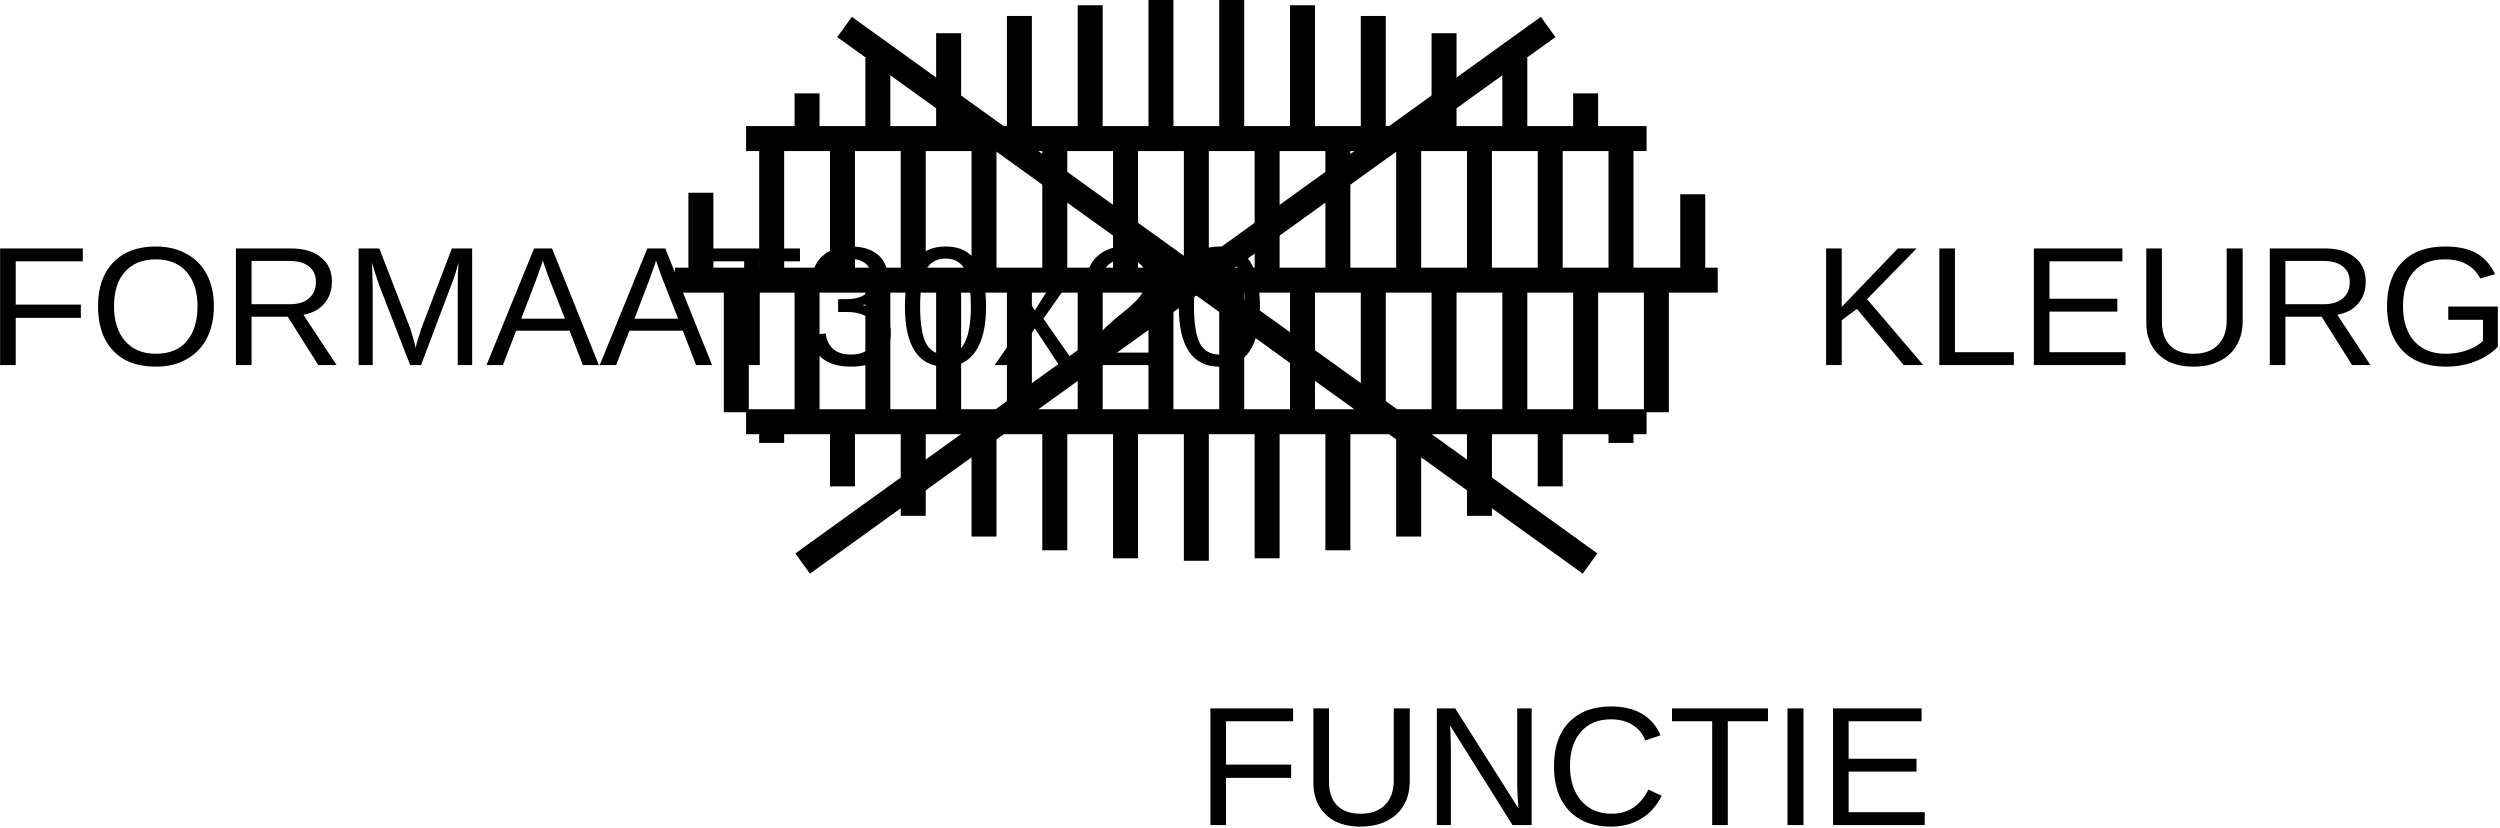
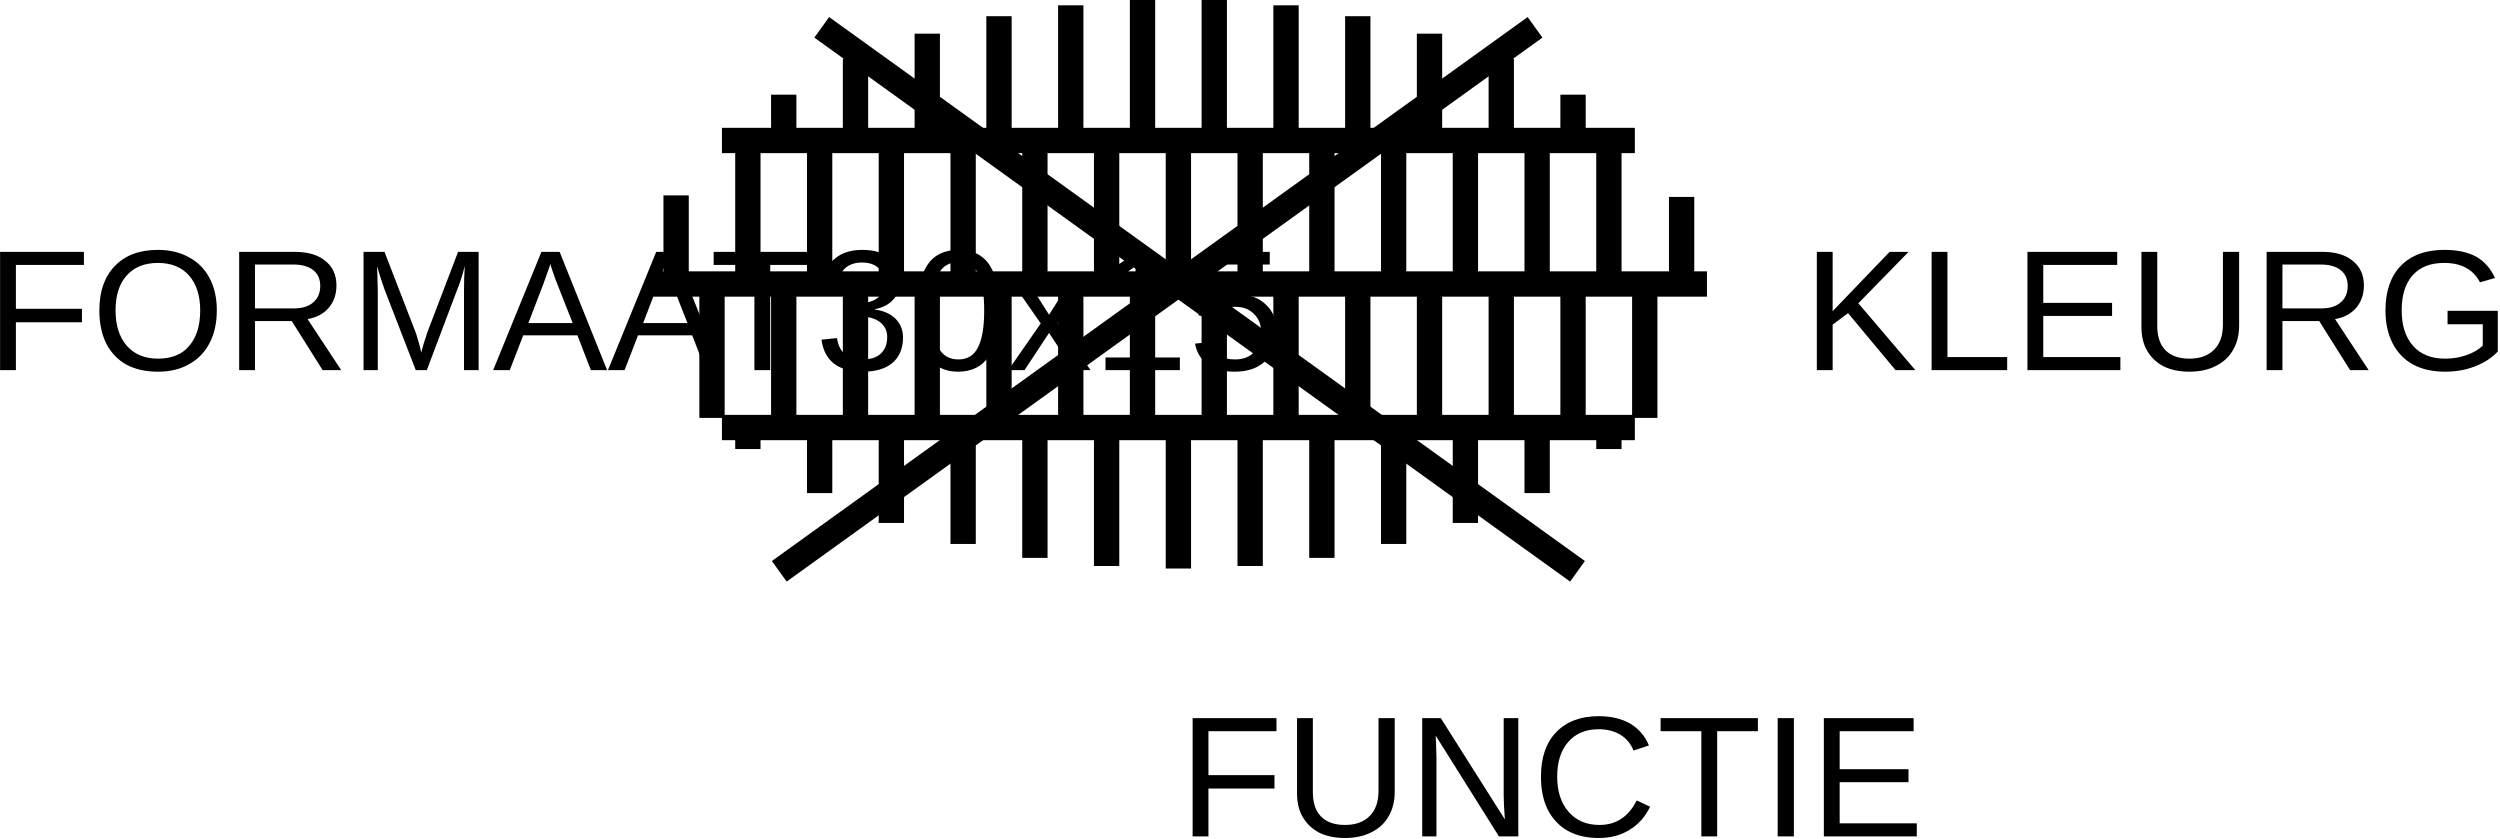
- <svg xmlns="http://www.w3.org/2000/svg" viewBox="0 0 100.127 33.129" width="100.127mm" height="33.129mm" version="1.1" id="svg66">
+ <svg xmlns="http://www.w3.org/2000/svg" viewBox="0 0 98.766 33.129" width="98.766mm" height="33.129mm" version="1.1" id="svg66">
  <defs id="defs4">
    <marker id="DistanceX" orient="auto" refX="0" refY="0" style="overflow:visible">
      <path d="M 3,-3 -3,3 M 0,-5 V 5" style="stroke:#000000;stroke-width:0.5" id="path1" />
    </marker>
    <pattern id="Hatch" patternUnits="userSpaceOnUse" width="8" height="8" x="0" y="0">
      <path d="M8 4 l-4,4" stroke="#000000" stroke-width="0.25" linecap="square" id="path2" />
      <path d="M6 2 l-4,4" stroke="#000000" stroke-width="0.25" linecap="square" id="path3" />
      <path d="M4 0 l-4,4" stroke="#000000" stroke-width="0.25" linecap="square" id="path4" />
    </pattern>
    <symbol id="*Model_Space" />
    <symbol id="*Paper_Space" />
  </defs>
-   <g id="g66" transform="translate(47.91438,-1111.3)">
+   <g id="g66" transform="translate(46.55375,-1111.3)">
    <path style="fill:none;stroke:#000000" d="M -18.033,1116.85 H 18.033" id="path5" />
    <path style="fill:none;stroke:#000000" d="M -20.882,1122.52 H 20.882" id="path6" />
    <path style="fill:none;stroke:#000000" d="M -18.033,1128.19 H 18.033" id="path7" />
    <path style="fill:none;stroke:#000000" d="m -8.504,1132.79 v -4.6" id="path8" />
    <path style="fill:none;stroke:#000000" d="m -8.504,1122.52 v -5.67" id="path9" />
    <path style="fill:none;stroke:#000000" d="m -5.669,1133.34 v -5.15" id="path10" />
    <path style="fill:none;stroke:#000000" d="m -5.669,1122.52 v -5.67" id="path11" />
    <path style="fill:none;stroke:#000000" d="m -2.835,1133.66 v -5.47" id="path12" />
    <path style="fill:none;stroke:#000000" d="m -2.835,1122.52 v -5.67" id="path13" />
    <path style="fill:none;stroke:#000000" d="m 0,1133.76 v -5.57" id="path14" />
    <path style="fill:none;stroke:#000000" d="m 0,1122.52 v -5.67" id="path15" />
    <path style="fill:none;stroke:#000000" d="m 2.835,1133.66 v -5.47" id="path16" />
    <path style="fill:none;stroke:#000000" d="m 2.835,1122.52 v -5.67" id="path17" />
    <path style="fill:none;stroke:#000000" d="m 5.669,1133.34 v -5.15" id="path18" />
    <path style="fill:none;stroke:#000000" d="m 5.669,1122.52 v -5.67" id="path19" />
    <path style="fill:none;stroke:#000000" d="m 8.504,1132.79 v -4.6" id="path20" />
    <path style="fill:none;stroke:#000000" d="m 8.504,1122.52 v -5.67" id="path21" />
    <path style="fill:none;stroke:#000000" d="m -9.921,1128.19 v -5.67" id="path22" />
    <path style="fill:none;stroke:#000000" d="m -9.921,1116.85 v -4.22" id="path23" />
    <path style="fill:none;stroke:#000000" d="m -7.087,1128.19 v -5.67" id="path24" />
    <path style="fill:none;stroke:#000000" d="m -7.087,1116.85 v -4.91" id="path25" />
    <path style="fill:none;stroke:#000000" d="m -4.252,1128.19 v -5.67" id="path26" />
    <path style="fill:none;stroke:#000000" d="m -4.252,1116.85 v -5.34" id="path27" />
    <path style="fill:none;stroke:#000000" d="m -1.417,1128.19 v -5.67" id="path28" />
    <path style="fill:none;stroke:#000000" d="m -1.417,1116.85 v -5.55" id="path29" />
    <path style="fill:none;stroke:#000000" d="m 1.417,1128.19 v -5.67" id="path30" />
    <path style="fill:none;stroke:#000000" d="m 1.417,1116.85 v -5.55" id="path31" />
    <path style="fill:none;stroke:#000000" d="m 4.252,1128.19 v -5.67" id="path32" />
    <path style="fill:none;stroke:#000000" d="m 4.252,1116.85 v -5.34" id="path33" />
    <path style="fill:none;stroke:#000000" d="m 7.087,1128.19 v -5.67" id="path34" />
    <path style="fill:none;stroke:#000000" d="m 7.087,1116.85 v -4.91" id="path35" />
    <path style="fill:none;stroke:#000000" d="m 9.921,1128.19 v -5.67" id="path36" />
    <path style="fill:none;stroke:#000000" d="m 9.921,1116.85 v -4.22" id="path37" />
    <path style="fill:none;stroke:#000000" d="m -11.339,1131.96 v -3.77" id="path38" />
    <path style="fill:none;stroke:#000000" d="m -11.339,1122.52 v -5.67" id="path39" />
    <path style="fill:none;stroke:#000000" d="m -12.756,1128.19 v -5.67" id="path40" />
    <path style="fill:none;stroke:#000000" d="m -12.756,1116.85 v -3.23" id="path41" />
    <path style="fill:none;stroke:#000000" d="m -14.173,1130.78 v -2.59" id="path42" />
    <path style="fill:none;stroke:#000000" d="m -14.173,1122.52 v -5.67" id="path43" />
    <path style="fill:none;stroke:#000000" d="m -15.591,1128.19 v -5.67" id="path44" />
    <path style="fill:none;stroke:#000000" d="m -15.591,1116.85 v -1.81" id="path45" />
    <path style="fill:none;stroke:#000000" d="m -17.008,1129.04 v -0.85" id="path46" />
    <path style="fill:none;stroke:#000000" d="m -17.008,1122.52 v -5.67" id="path47" />
    <path style="fill:none;stroke:#000000" d="m -18.425,1127.81 v -5.29" id="path48" />
    <path style="fill:none;stroke:#000000" d="m -19.843,1122.52 v -3.5" id="path49" />
    <path style="fill:none;stroke:#000000" d="m 11.339,1131.96 v -3.77" id="path50" />
    <path style="fill:none;stroke:#000000" d="m 11.339,1122.52 v -5.67" id="path51" />
    <path style="fill:none;stroke:#000000" d="m 12.756,1128.19 v -5.67" id="path52" />
    <path style="fill:none;stroke:#000000" d="m 12.756,1116.85 v -3.23" id="path53" />
    <path style="fill:none;stroke:#000000" d="m 14.173,1130.78 v -2.59" id="path54" />
    <path style="fill:none;stroke:#000000" d="m 14.173,1122.52 v -5.67" id="path55" />
    <path style="fill:none;stroke:#000000" d="m 15.591,1128.19 v -5.67" id="path56" />
    <path style="fill:none;stroke:#000000" d="m 15.591,1116.85 v -1.81" id="path57" />
    <path style="fill:none;stroke:#000000" d="m 17.008,1129.04 v -0.85" id="path58" />
    <path style="fill:none;stroke:#000000" d="m 17.008,1122.52 v -5.67" id="path59" />
    <path style="fill:none;stroke:#000000" d="m 18.425,1127.81 v -5.29" id="path60" />
    <path style="fill:none;stroke:#000000" d="m 19.881,1122.52 v -3.44" id="path61" />
    <text x="0" y="1144.346" style="font-size:6.803px;line-height:125%;font-family:Arial;text-anchor:start;fill:#000000" id="text61">
      <tspan dx="0" dy="0" id="tspan61" x="0" y="1144.346">FUNCTIE</tspan>
    </text>
-     <text x="-48.472" y="1125.921" style="font-size:6.803px;line-height:125%;font-family:Arial;text-anchor:start;fill:#000000" id="text62">
-       <tspan dx="0" dy="0" id="tspan62" x="-48.472" y="1125.921">FORMAAT30x20</tspan>
+     <text x="-47.112" y="1125.921" style="font-size:6.803px;line-height:125%;font-family:Arial;text-anchor:start;fill:#000000" id="text62">
+       <tspan dx="0" dy="0" id="tspan62" x="-47.112" y="1125.921">FORMAAT30x15</tspan>
    </text>
    <text x="24.661" y="1125.921" style="font-size:6.803px;line-height:125%;font-family:Arial;text-anchor:start;fill:#000000" id="text63">
      <tspan dx="0" dy="0" id="tspan63" x="24.661" y="1125.921">KLEURG</tspan>
    </text>
    <path style="fill:none;stroke:#000000" d="m 0,1122.52 14.09,-10.14" id="path63" />
    <path style="fill:none;stroke:#000000" d="m 0,1122.52 15.768,11.35" id="path64" />
    <path style="fill:none;stroke:#000000" d="m 0,1122.52 -14.09,-10.14" id="path65" />
    <path style="fill:none;stroke:#000000" d="m 0,1122.52 -15.768,11.35" id="path66" />
  </g>
</svg>
